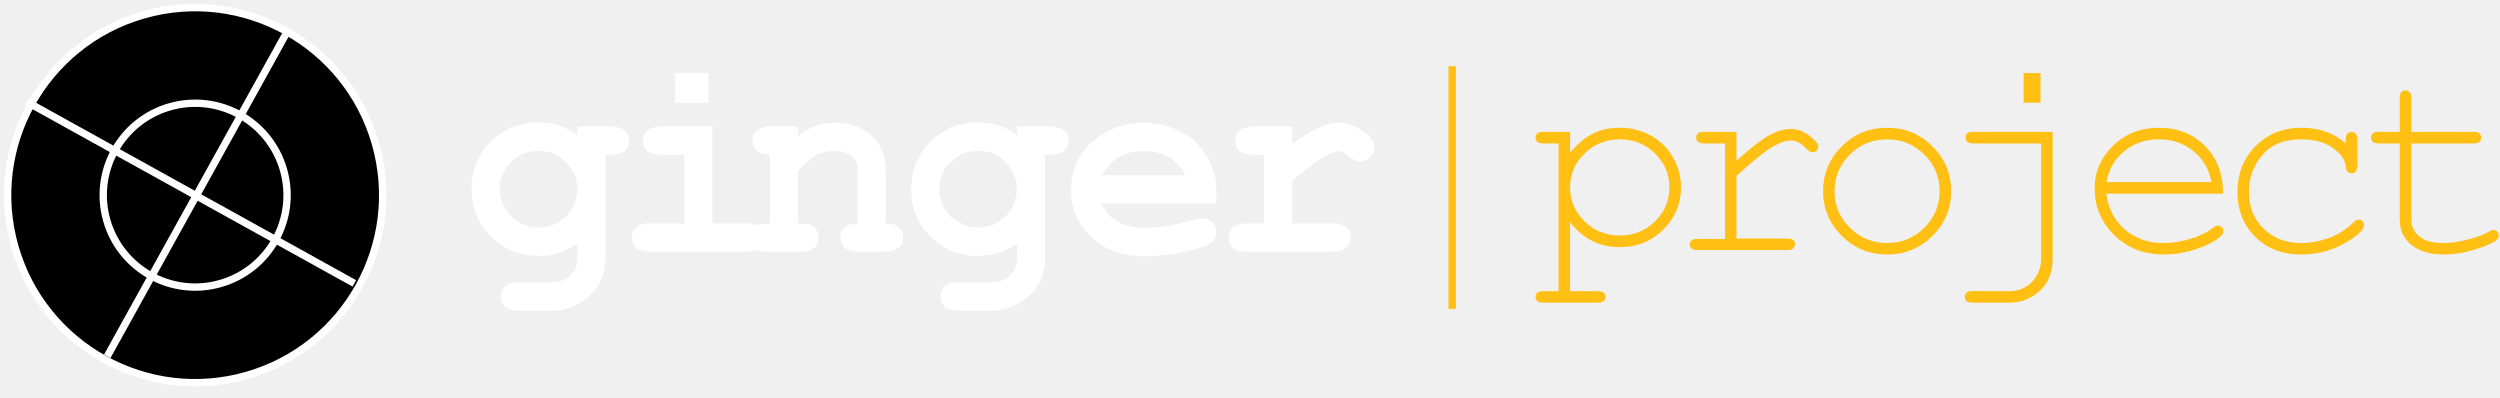
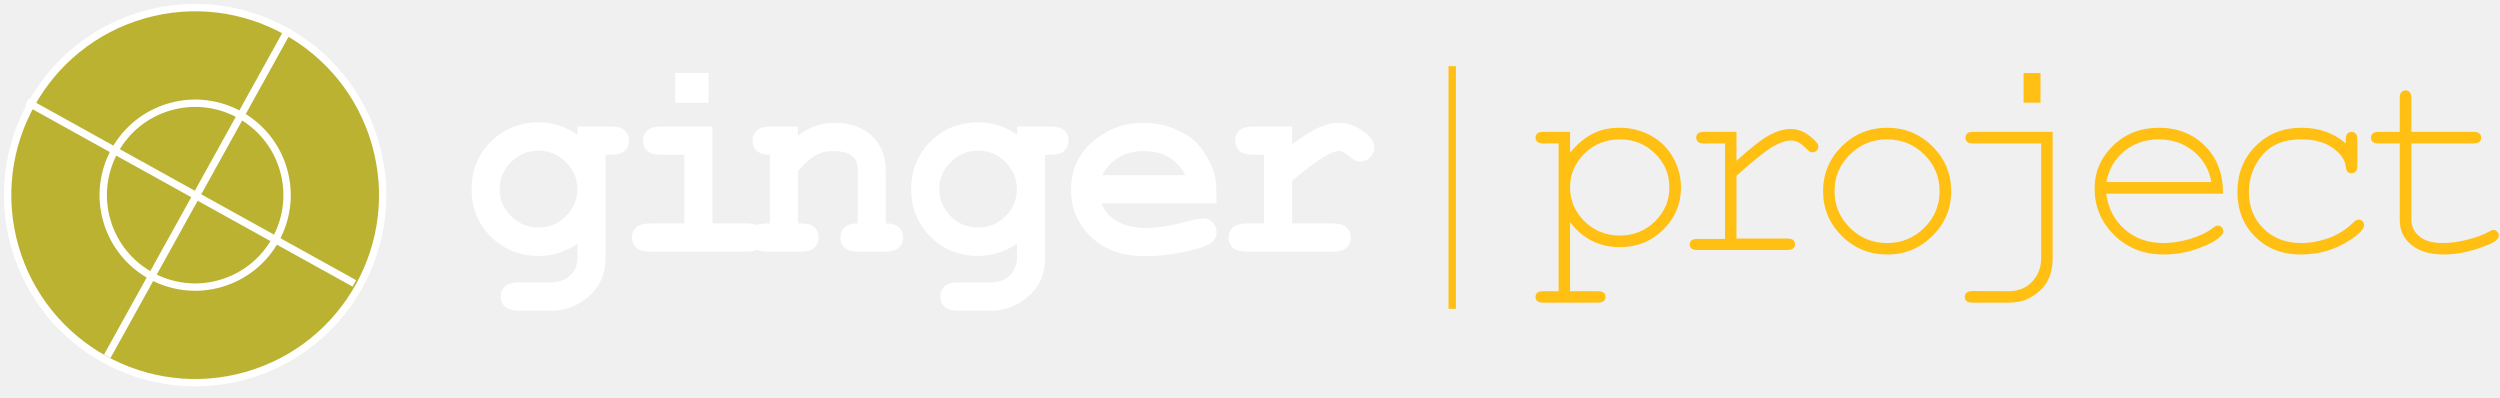
<svg xmlns="http://www.w3.org/2000/svg" width="340px" height="54px">
  <defs>
    <radialGradient fx="50%" fy="50%" id="a">
      <stop stopColor="#FFEDA4" offset="0%" />
      <stop stopColor="#FFE171" offset="55.604%" />
      <stop stopColor="#FFB800" offset="100%" />
    </radialGradient>
  </defs>
  <g fill="none" fillRule="evenodd">
    <g fill="#FFF">
      <path d="M78.537 18.35v-1.143h4.465c.918 0 1.572.178 1.962.534.391.356.586.821.586 1.396 0 .562-.195 1.022-.586 1.378-.39.356-1.044.534-1.962.534h-.651v13.983c0 1.35-.282 2.527-.847 3.533-.564 1.006-1.429 1.871-2.595 2.596-1.165.725-2.48 1.087-3.943 1.087H70.65c-.918 0-1.572-.178-1.963-.534-.39-.356-.585-.815-.585-1.378 0-.575.195-1.04.585-1.396.391-.356 1.045-.534 1.963-.534h4.204c1.166 0 2.071-.319 2.716-.956.645-.638.967-1.444.967-2.418v-1.875c-.843.55-1.702.963-2.576 1.237a8.91 8.91 0 0 1-2.688.413c-2.592 0-4.762-.872-6.51-2.615-1.75-1.743-2.624-3.895-2.624-6.457 0-2.574.875-4.733 2.623-6.476 1.749-1.743 3.919-2.615 6.51-2.615.968 0 1.89.14 2.763.422.875.281 1.709.71 2.502 1.284zm-.018 7.366c0-1.412-.518-2.636-1.554-3.674-1.035-1.037-2.278-1.555-3.73-1.555-1.45 0-2.693.518-3.729 1.555-1.036 1.038-1.553 2.262-1.553 3.674 0 1.425.517 2.652 1.553 3.683 1.036 1.031 2.279 1.547 3.73 1.547 1.45 0 2.694-.516 3.73-1.547 1.035-1.03 1.553-2.258 1.553-3.683zM96.362 9.915v4.068h-4.539V9.915zm.521 7.292v13.176h4.576c.918 0 1.572.178 1.963.535.39.356.586.821.586 1.396 0 .562-.195 1.021-.586 1.378-.39.356-1.045.534-1.963.534H88.494c-.918 0-1.572-.178-1.963-.534-.39-.357-.586-.822-.586-1.397 0-.562.195-1.021.586-1.377.39-.357 1.045-.535 1.963-.535h4.576V21.05H90c-.905 0-1.556-.178-1.953-.534-.397-.356-.595-.822-.595-1.397 0-.562.195-1.021.586-1.377.39-.356 1.045-.534 1.962-.534h6.883z" />
      <path d="M108.522 17.207V18.5a7.22 7.22 0 0 1 2.297-1.35c.838-.3 1.746-.45 2.726-.45 2.257 0 4.043.706 5.357 2.118 1.042 1.125 1.563 2.6 1.563 4.424v7.141c.806 0 1.401.178 1.786.535.384.356.576.821.576 1.396 0 .562-.195 1.021-.586 1.378-.39.356-1.045.534-1.962.534h-3.442c-.917 0-1.572-.178-1.962-.534-.39-.357-.586-.822-.586-1.397 0-.562.192-1.021.576-1.377.385-.357.98-.535 1.786-.535V23.13c0-.838-.223-1.45-.67-1.837-.582-.5-1.457-.75-2.622-.75-.88 0-1.653.172-2.316.515-.664.344-1.504 1.072-2.52 2.184v7.141c.979 0 1.611.094 1.897.282.607.374.911.924.911 1.649 0 .562-.195 1.021-.586 1.378-.39.356-1.045.534-1.962.534h-4.335c-.918 0-1.572-.178-1.962-.534-.391-.357-.586-.822-.586-1.397 0-.7.297-1.243.893-1.63.297-.188.936-.282 1.916-.282V21.05c-.806 0-1.402-.181-1.786-.544-.385-.362-.577-.824-.577-1.387 0-.562.195-1.021.586-1.377.39-.356 1.045-.534 1.963-.534h3.627zm29.796 1.143v-1.143h4.464c.918 0 1.572.178 1.963.534.39.356.586.821.586 1.396 0 .562-.195 1.022-.586 1.378-.39.356-1.045.534-1.963.534h-.65v13.983c0 1.35-.283 2.527-.847 3.533-.564 1.006-1.43 1.871-2.595 2.596-1.166.725-2.48 1.087-3.944 1.087h-4.316c-.917 0-1.571-.178-1.962-.534-.39-.356-.586-.815-.586-1.378 0-.575.195-1.04.586-1.396.39-.356 1.045-.534 1.962-.534h4.205c1.165 0 2.07-.319 2.716-.956.644-.638.967-1.444.967-2.418v-1.875c-.843.55-1.702.963-2.577 1.237a8.91 8.91 0 0 1-2.688.413c-2.592 0-4.762-.872-6.51-2.615-1.749-1.743-2.623-3.895-2.623-6.457 0-2.574.874-4.733 2.623-6.476 1.748-1.743 3.918-2.615 6.51-2.615.968 0 1.889.14 2.763.422.874.281 1.708.71 2.502 1.284zm-.019 7.366c0-1.412-.518-2.636-1.553-3.674-1.036-1.037-2.279-1.555-3.73-1.555-1.45 0-2.694.518-3.73 1.555-1.035 1.038-1.553 2.262-1.553 3.674 0 1.425.518 2.652 1.553 3.683 1.036 1.031 2.28 1.547 3.73 1.547 1.451 0 2.694-.516 3.73-1.547 1.035-1.03 1.553-2.258 1.553-3.683zm27.136 1.95H149.79c.397 1 1.101 1.805 2.112 2.417 1.01.613 2.378.919 4.102.919 1.413 0 3.292-.306 5.636-.919.967-.25 1.637-.374 2.009-.374.508 0 .936.18 1.284.543.347.363.52.819.52 1.368 0 .5-.186.925-.558 1.275-.496.462-1.705.903-3.627 1.321-1.922.419-3.77.628-5.544.628-3.05 0-5.49-.868-7.32-2.605-1.829-1.737-2.743-3.874-2.743-6.41 0-2.7.989-4.896 2.967-6.589 1.978-1.693 4.257-2.54 6.836-2.54 1.55 0 2.973.275 4.27.825 1.295.55 2.26 1.144 2.892 1.78.893.926 1.63 2.069 2.214 3.43.396.95.595 2.05.595 3.3v1.63zm-4.223-3.843c-.583-1.1-1.345-1.921-2.288-2.465-.942-.543-2.065-.815-3.367-.815-1.29 0-2.406.272-3.348.815-.943.544-1.712 1.365-2.307 2.465h11.31zm14.514-6.616v2.399c1.6-1.162 2.862-1.937 3.785-2.324.924-.388 1.79-.582 2.595-.582 1.24 0 2.444.463 3.61 1.387.793.625 1.19 1.263 1.19 1.912 0 .55-.19 1.016-.568 1.397a1.857 1.857 0 0 1-1.367.571c-.471 0-.967-.237-1.488-.712-.52-.475-.986-.712-1.395-.712-.533 0-1.33.337-2.39 1.012s-2.385 1.687-3.972 3.037v5.791h5.432c.917 0 1.572.178 1.962.535.39.356.586.821.586 1.396 0 .562-.195 1.021-.586 1.378-.39.356-1.045.534-1.962.534h-11.515c-.918 0-1.572-.178-1.963-.534-.39-.357-.586-.822-.586-1.397 0-.562.196-1.021.586-1.377.391-.357 1.045-.535 1.963-.535h2.27V21.05h-1.377c-.918 0-1.572-.178-1.963-.534-.39-.356-.586-.822-.586-1.397 0-.562.196-1.021.586-1.377.391-.356 1.045-.534 1.963-.534h5.19z" />
    </g>
    <g transform="rotate(-16 29.724 22.317)" fillRule="nonzero">
-       <circle fill="url(#a)" cx="25.5" cy="25.5" r="25.5" />
+       <circle fill="#BBB232" cx="25.5" cy="25.5" r="25.5" />
      <path d="M7.961 43.276l36-36M43 43L7 7" stroke="#FFF" />
      <circle stroke="#FFF" strokeWidth="2" cx="25.5" cy="25.5" r="25.5" />
      <circle stroke="#FFF" strokeWidth="2" cx="25.5" cy="25.5" r="12.5" />
    </g>
    <path d="M213.53 17.932v2.839c.927-1.126 1.923-1.973 2.987-2.542 1.063-.57 2.319-.854 3.766-.854 1.534 0 2.95.359 4.25 1.076a7.558 7.558 0 0 1 3.014 2.997c.712 1.28 1.067 2.625 1.067 4.035 0 2.24-.8 4.154-2.403 5.743-1.601 1.59-3.571 2.384-5.91 2.384-2.782 0-5.04-1.131-6.772-3.395v9.389h3.785c.372 0 .637.07.798.213.161.142.242.33.242.566 0 .222-.08.408-.242.556-.16.149-.426.223-.798.223h-7.44c-.371 0-.637-.071-.798-.213a.719.719 0 0 1-.241-.566c0-.235.08-.424.241-.566.161-.142.427-.213.798-.213h2.097V19.509h-2.097c-.371 0-.637-.074-.798-.223a.747.747 0 0 1-.241-.575c0-.223.08-.408.241-.557.161-.148.427-.222.798-.222h3.655zm13.507 7.551c0-1.793-.652-3.33-1.957-4.61-1.305-1.28-2.898-1.92-4.778-1.92-1.893 0-3.495.642-4.806 1.929-1.311 1.286-1.967 2.82-1.967 4.601 0 1.794.656 3.334 1.967 4.62 1.311 1.287 2.913 1.93 4.806 1.93 1.868 0 3.457-.64 4.768-1.92 1.312-1.28 1.967-2.824 1.967-4.63zm9.124-7.551v3.933c2.028-1.83 3.547-3.009 4.555-3.534 1.008-.526 1.939-.789 2.792-.789.928 0 1.791.312 2.589.937s1.197 1.098 1.197 1.42a.792.792 0 0 1-.817.816.7.7 0 0 1-.315-.065c-.087-.043-.248-.183-.483-.418-.433-.433-.81-.73-1.131-.89a2.106 2.106 0 0 0-.947-.241c-.68 0-1.5.272-2.458.816-.959.544-2.62 1.874-4.982 3.99v8.534h6.902c.384 0 .656.072.817.214.16.142.24.33.24.566 0 .222-.08.408-.24.556-.161.149-.433.223-.817.223h-12.227c-.371 0-.637-.071-.798-.213a.698.698 0 0 1-.241-.548.69.69 0 0 1 .231-.529c.155-.142.424-.213.808-.213h3.766V19.51h-2.876c-.37 0-.637-.074-.798-.223a.747.747 0 0 1-.24-.575.74.74 0 0 1 .231-.557c.155-.148.424-.222.807-.222h4.435zm29.2 8.07c0 2.376-.85 4.405-2.552 6.087-1.7 1.682-3.75 2.523-6.15 2.523-2.425 0-4.484-.844-6.18-2.532-1.694-1.689-2.541-3.714-2.541-6.077 0-2.375.847-4.407 2.542-6.095 1.695-1.689 3.754-2.533 6.179-2.533 2.4 0 4.45.841 6.15 2.523 1.701 1.683 2.552 3.718 2.552 6.105zm-1.577 0c0-1.954-.696-3.617-2.088-4.99-1.391-1.373-3.077-2.06-5.056-2.06-1.98 0-3.665.69-5.056 2.069-1.392 1.38-2.088 3.04-2.088 4.982 0 1.93.696 3.587 2.088 4.973 1.391 1.385 3.077 2.078 5.056 2.078 1.98 0 3.665-.69 5.056-2.07 1.392-1.378 2.088-3.039 2.088-4.981zm13.725-16.067v4.026h-2.301V9.935h2.3zm.093 9.574h-9.26c-.37 0-.636-.074-.797-.223a.747.747 0 0 1-.241-.575.74.74 0 0 1 .232-.557c.154-.148.423-.222.807-.222h10.817v17.163c0 1.323-.272 2.43-.816 3.321-.544.89-1.36 1.614-2.45 2.17-.754.384-1.65.576-2.69.576h-4.954c-.371 0-.637-.071-.798-.213a.719.719 0 0 1-.241-.566c0-.235.08-.427.241-.575.161-.149.427-.223.798-.223l4.917.019c1.324 0 2.394-.433 3.21-1.3.816-.865 1.225-1.935 1.225-3.21V19.51zm24.728 6.828h-15.883c.272 2.016 1.116 3.64 2.533 4.87 1.416 1.231 3.17 1.847 5.26 1.847 1.163 0 2.381-.192 3.655-.575 1.274-.384 2.313-.891 3.117-1.522.235-.186.44-.278.613-.278a.7.7 0 0 1 .52.232.764.764 0 0 1 .222.547c0 .21-.099.414-.297.612-.594.619-1.648 1.197-3.164 1.735-1.515.538-3.07.807-4.666.807-2.672 0-4.902-.875-6.689-2.625s-2.681-3.869-2.681-6.355c0-2.264.838-4.206 2.514-5.826 1.676-1.62 3.751-2.431 6.225-2.431 2.548 0 4.645.832 6.29 2.496 1.645 1.663 2.456 3.819 2.43 6.466zm-1.577-1.577c-.31-1.72-1.123-3.117-2.44-4.194-1.318-1.076-2.886-1.614-4.704-1.614-1.818 0-3.383.532-4.694 1.596s-2.128 2.468-2.45 4.212h14.288zm18.27-5.251v-.52c0-.383.075-.655.223-.816a.726.726 0 0 1 .557-.241c.235 0 .427.08.575.24.149.162.223.434.223.817v3.526c-.012.383-.09.655-.232.816a.719.719 0 0 1-.566.241.718.718 0 0 1-.529-.213c-.142-.142-.225-.38-.25-.714-.074-.879-.653-1.714-1.735-2.505-1.082-.792-2.539-1.188-4.37-1.188-2.313 0-4.07.724-5.27 2.171-1.2 1.447-1.799 3.105-1.799 4.973 0 2.016.662 3.68 1.985 4.99 1.324 1.312 3.037 1.968 5.14 1.968 1.212 0 2.446-.223 3.702-.668 1.255-.446 2.39-1.163 3.404-2.153.26-.247.49-.37.687-.37.21 0 .387.07.529.213a.718.718 0 0 1 .213.528c0 .532-.625 1.207-1.874 2.023-2.016 1.324-4.261 1.985-6.735 1.985-2.511 0-4.574-.8-6.188-2.403-1.614-1.601-2.422-3.633-2.422-6.095 0-2.51.826-4.595 2.477-6.253 1.652-1.657 3.733-2.486 6.244-2.486 2.387 0 4.391.711 6.012 2.134zm8.92-1.577h8.461c.371 0 .637.074.798.222.161.149.241.34.241.575 0 .223-.08.409-.24.557-.162.149-.428.223-.799.223h-8.46V29.88c0 .903.361 1.657 1.085 2.264.724.606 1.784.909 3.182.909 1.051 0 2.19-.158 3.414-.473 1.225-.316 2.177-.671 2.858-1.067.247-.161.451-.242.612-.242.198 0 .37.078.52.232a.764.764 0 0 1 .222.548c0 .185-.08.358-.241.52-.396.407-1.358.85-2.885 1.326-1.528.476-2.99.714-4.389.714-1.818 0-3.265-.426-4.341-1.28-1.077-.853-1.615-2.004-1.615-3.451V19.509h-2.876c-.37 0-.637-.074-.798-.223a.747.747 0 0 1-.24-.575c0-.223.08-.408.24-.557.161-.148.427-.222.798-.222h2.876V13.33c0-.371.075-.637.223-.798a.726.726 0 0 1 .557-.241c.235 0 .426.08.575.241.148.161.222.427.222.798v4.602z" fill="#FFBF13" />
    <path d="M197.5 9v33" stroke="#FFBF13" strokeWidth="2" strokeLinecap="round" />
  </g>
</svg>
